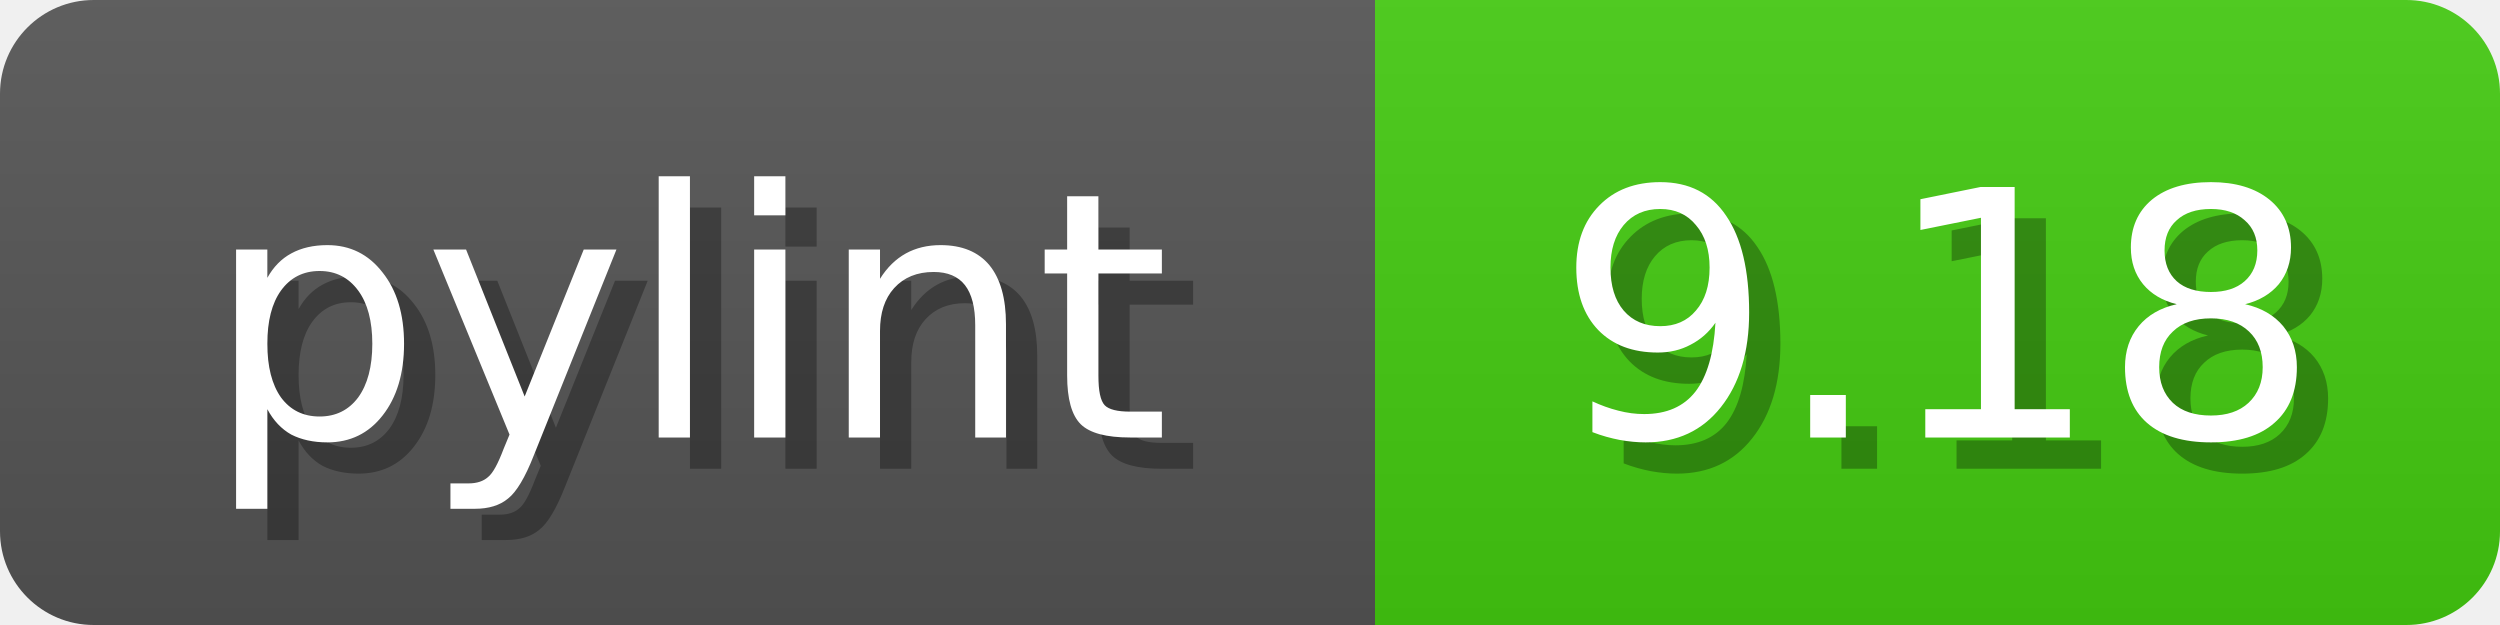
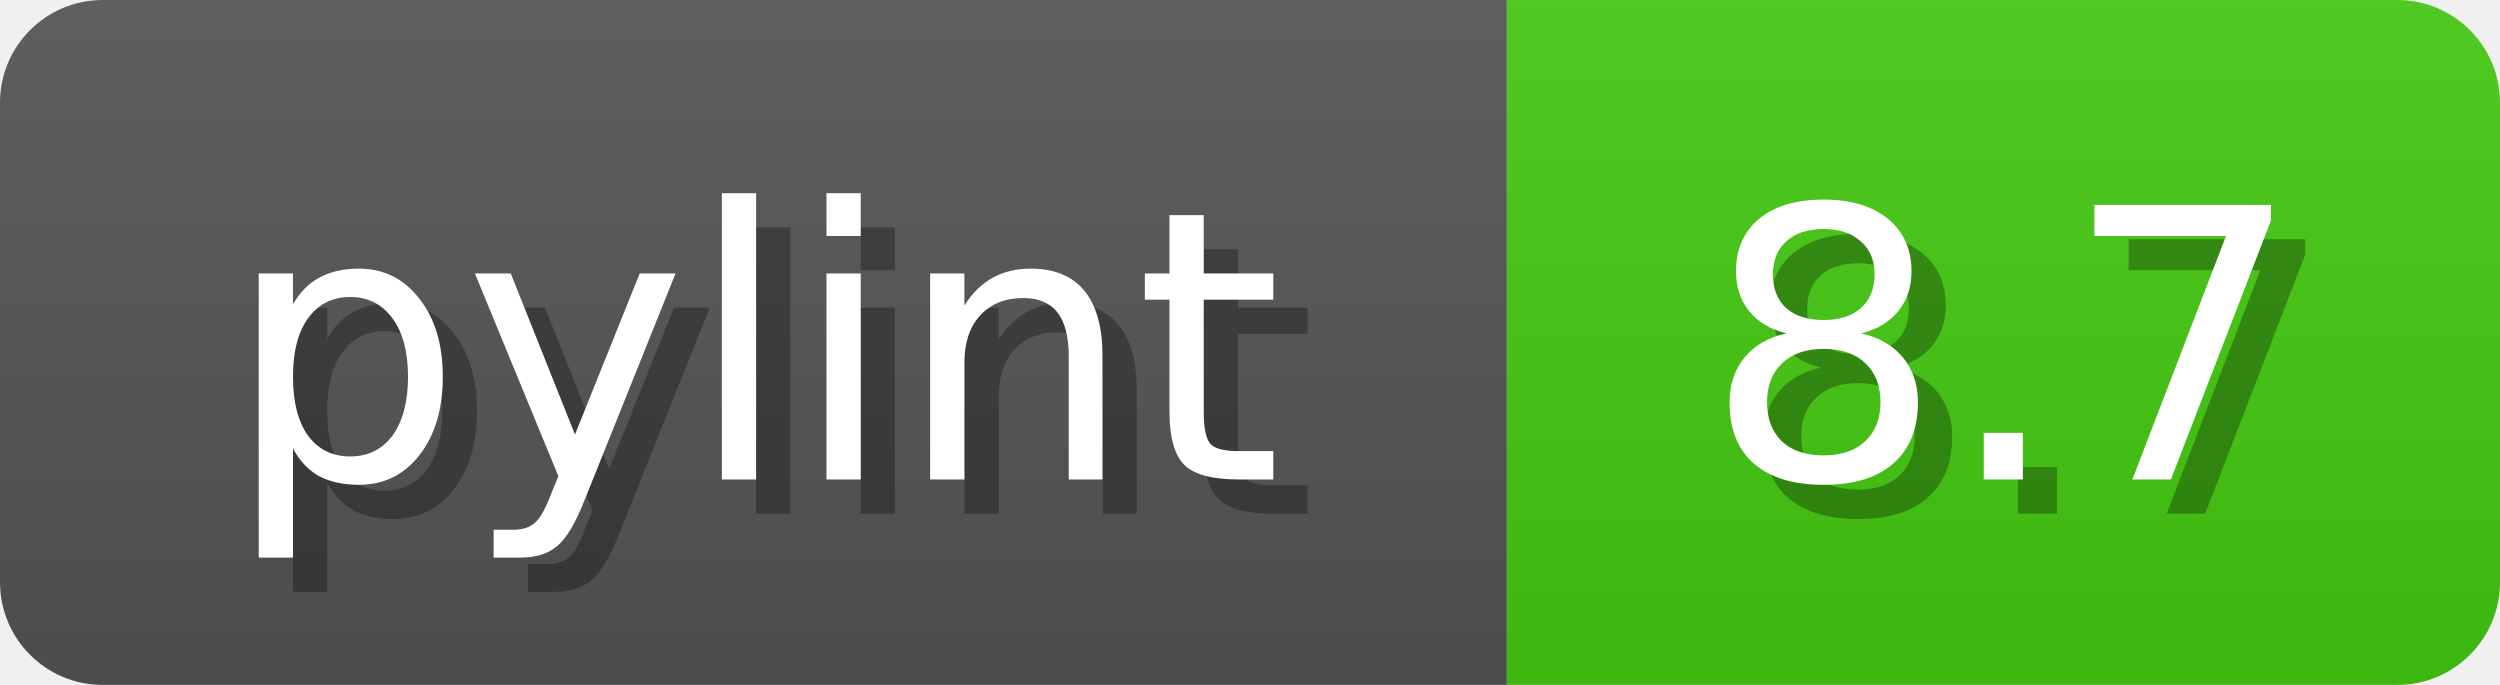
- <svg xmlns="http://www.w3.org/2000/svg" width="80" height="20">
+ <svg xmlns="http://www.w3.org/2000/svg" width="73" height="20">
  <linearGradient id="b" x2="0" y2="100%">
    <stop offset="0" stop-color="#bbb" stop-opacity=".1" />
    <stop offset="1" stop-opacity=".1" />
  </linearGradient>
  <mask id="anybadge_1">
-     <rect width="80" height="20" rx="3" fill="#fff" />
+     <rect width="73" height="20" rx="3" fill="#fff" />
  </mask>
  <g mask="url(#anybadge_1)">
    <path fill="#555" d="M0 0h44v20H0z" />
-     <path fill="#4c1" d="M44 0h36v20H44z" />
-     <path fill="url(#b)" d="M0 0h80v20H0z" />
+     <path fill="#4C1" d="M44 0h29v20H44z" />
+     <path fill="url(#b)" d="M0 0h73v20H0z" />
  </g>
  <g fill="#fff" text-anchor="middle" font-family="DejaVu Sans,Verdana,Geneva,sans-serif" font-size="11">
    <text x="23.0" y="15" fill="#010101" fill-opacity=".3">pylint</text>
    <text x="22.0" y="14">pylint</text>
  </g>
  <g fill="#fff" text-anchor="middle" font-family="DejaVu Sans,Verdana,Geneva,sans-serif" font-size="11">
-     <text x="63.0" y="15" fill="#010101" fill-opacity=".3">9.18</text>
-     <text x="62.0" y="14">9.18</text>
+     <text x="59.5" y="15" fill="#010101" fill-opacity=".3">8.7</text>
+     <text x="58.5" y="14">8.7</text>
  </g>
</svg>
